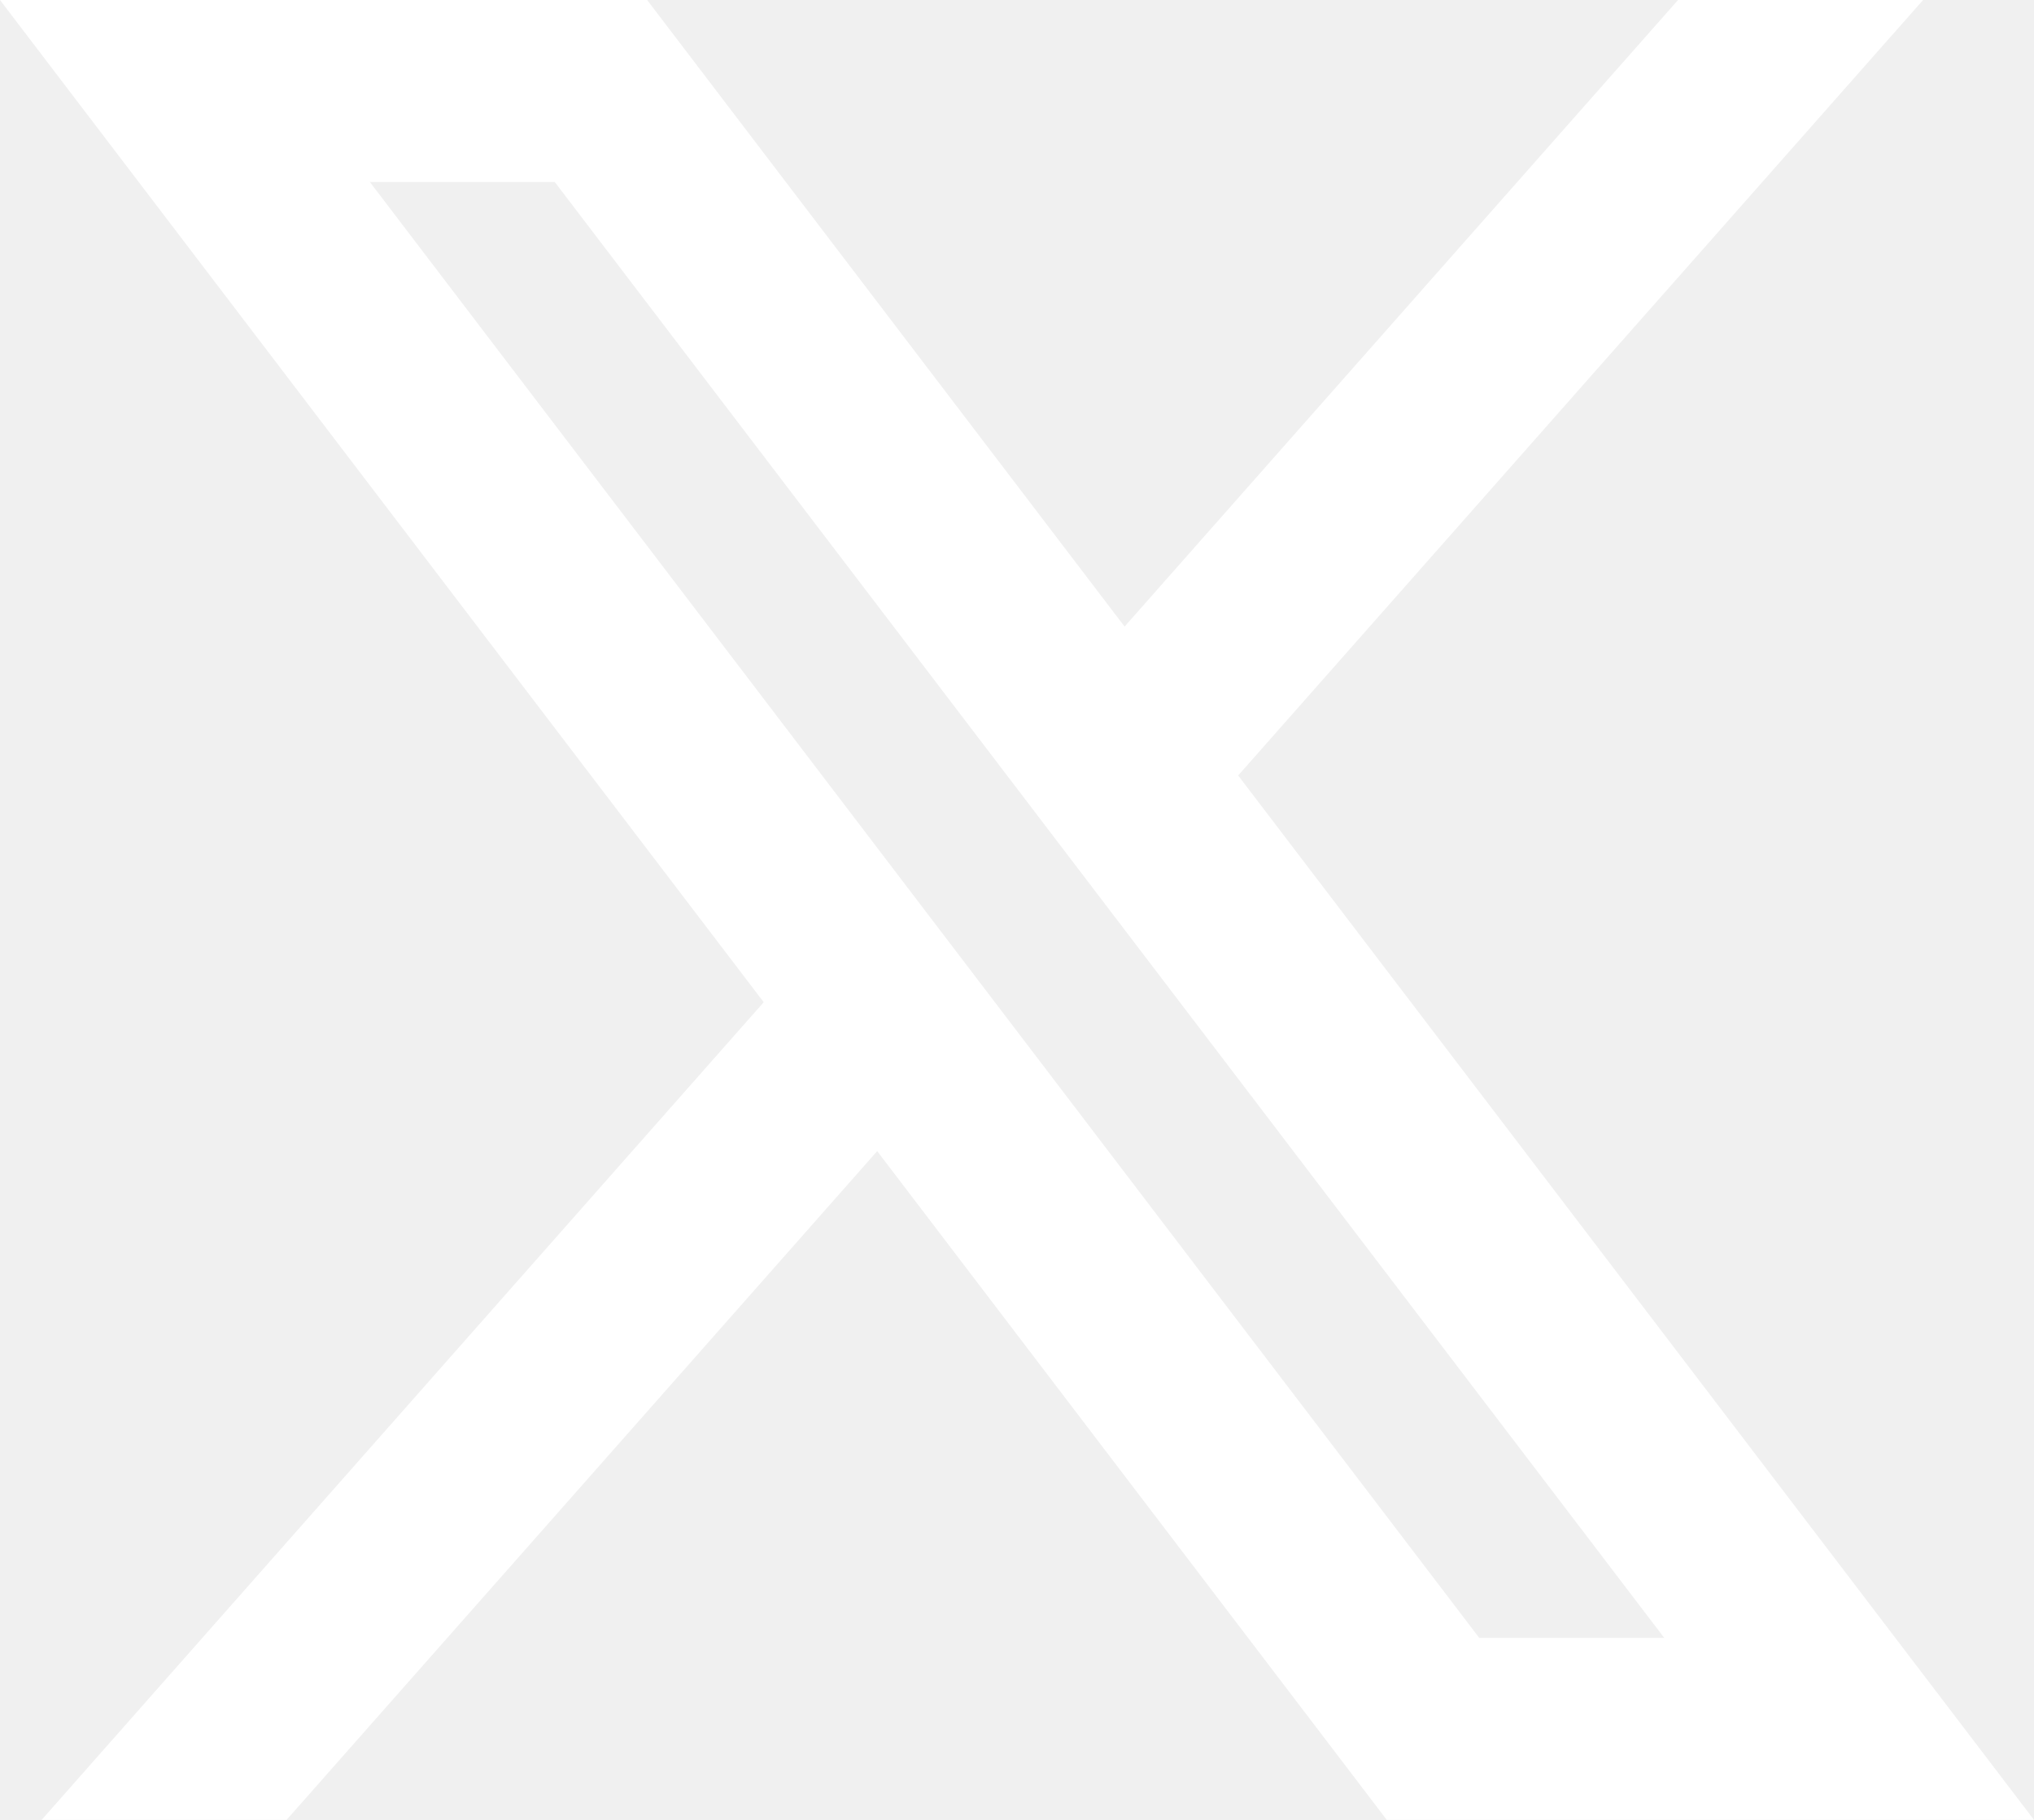
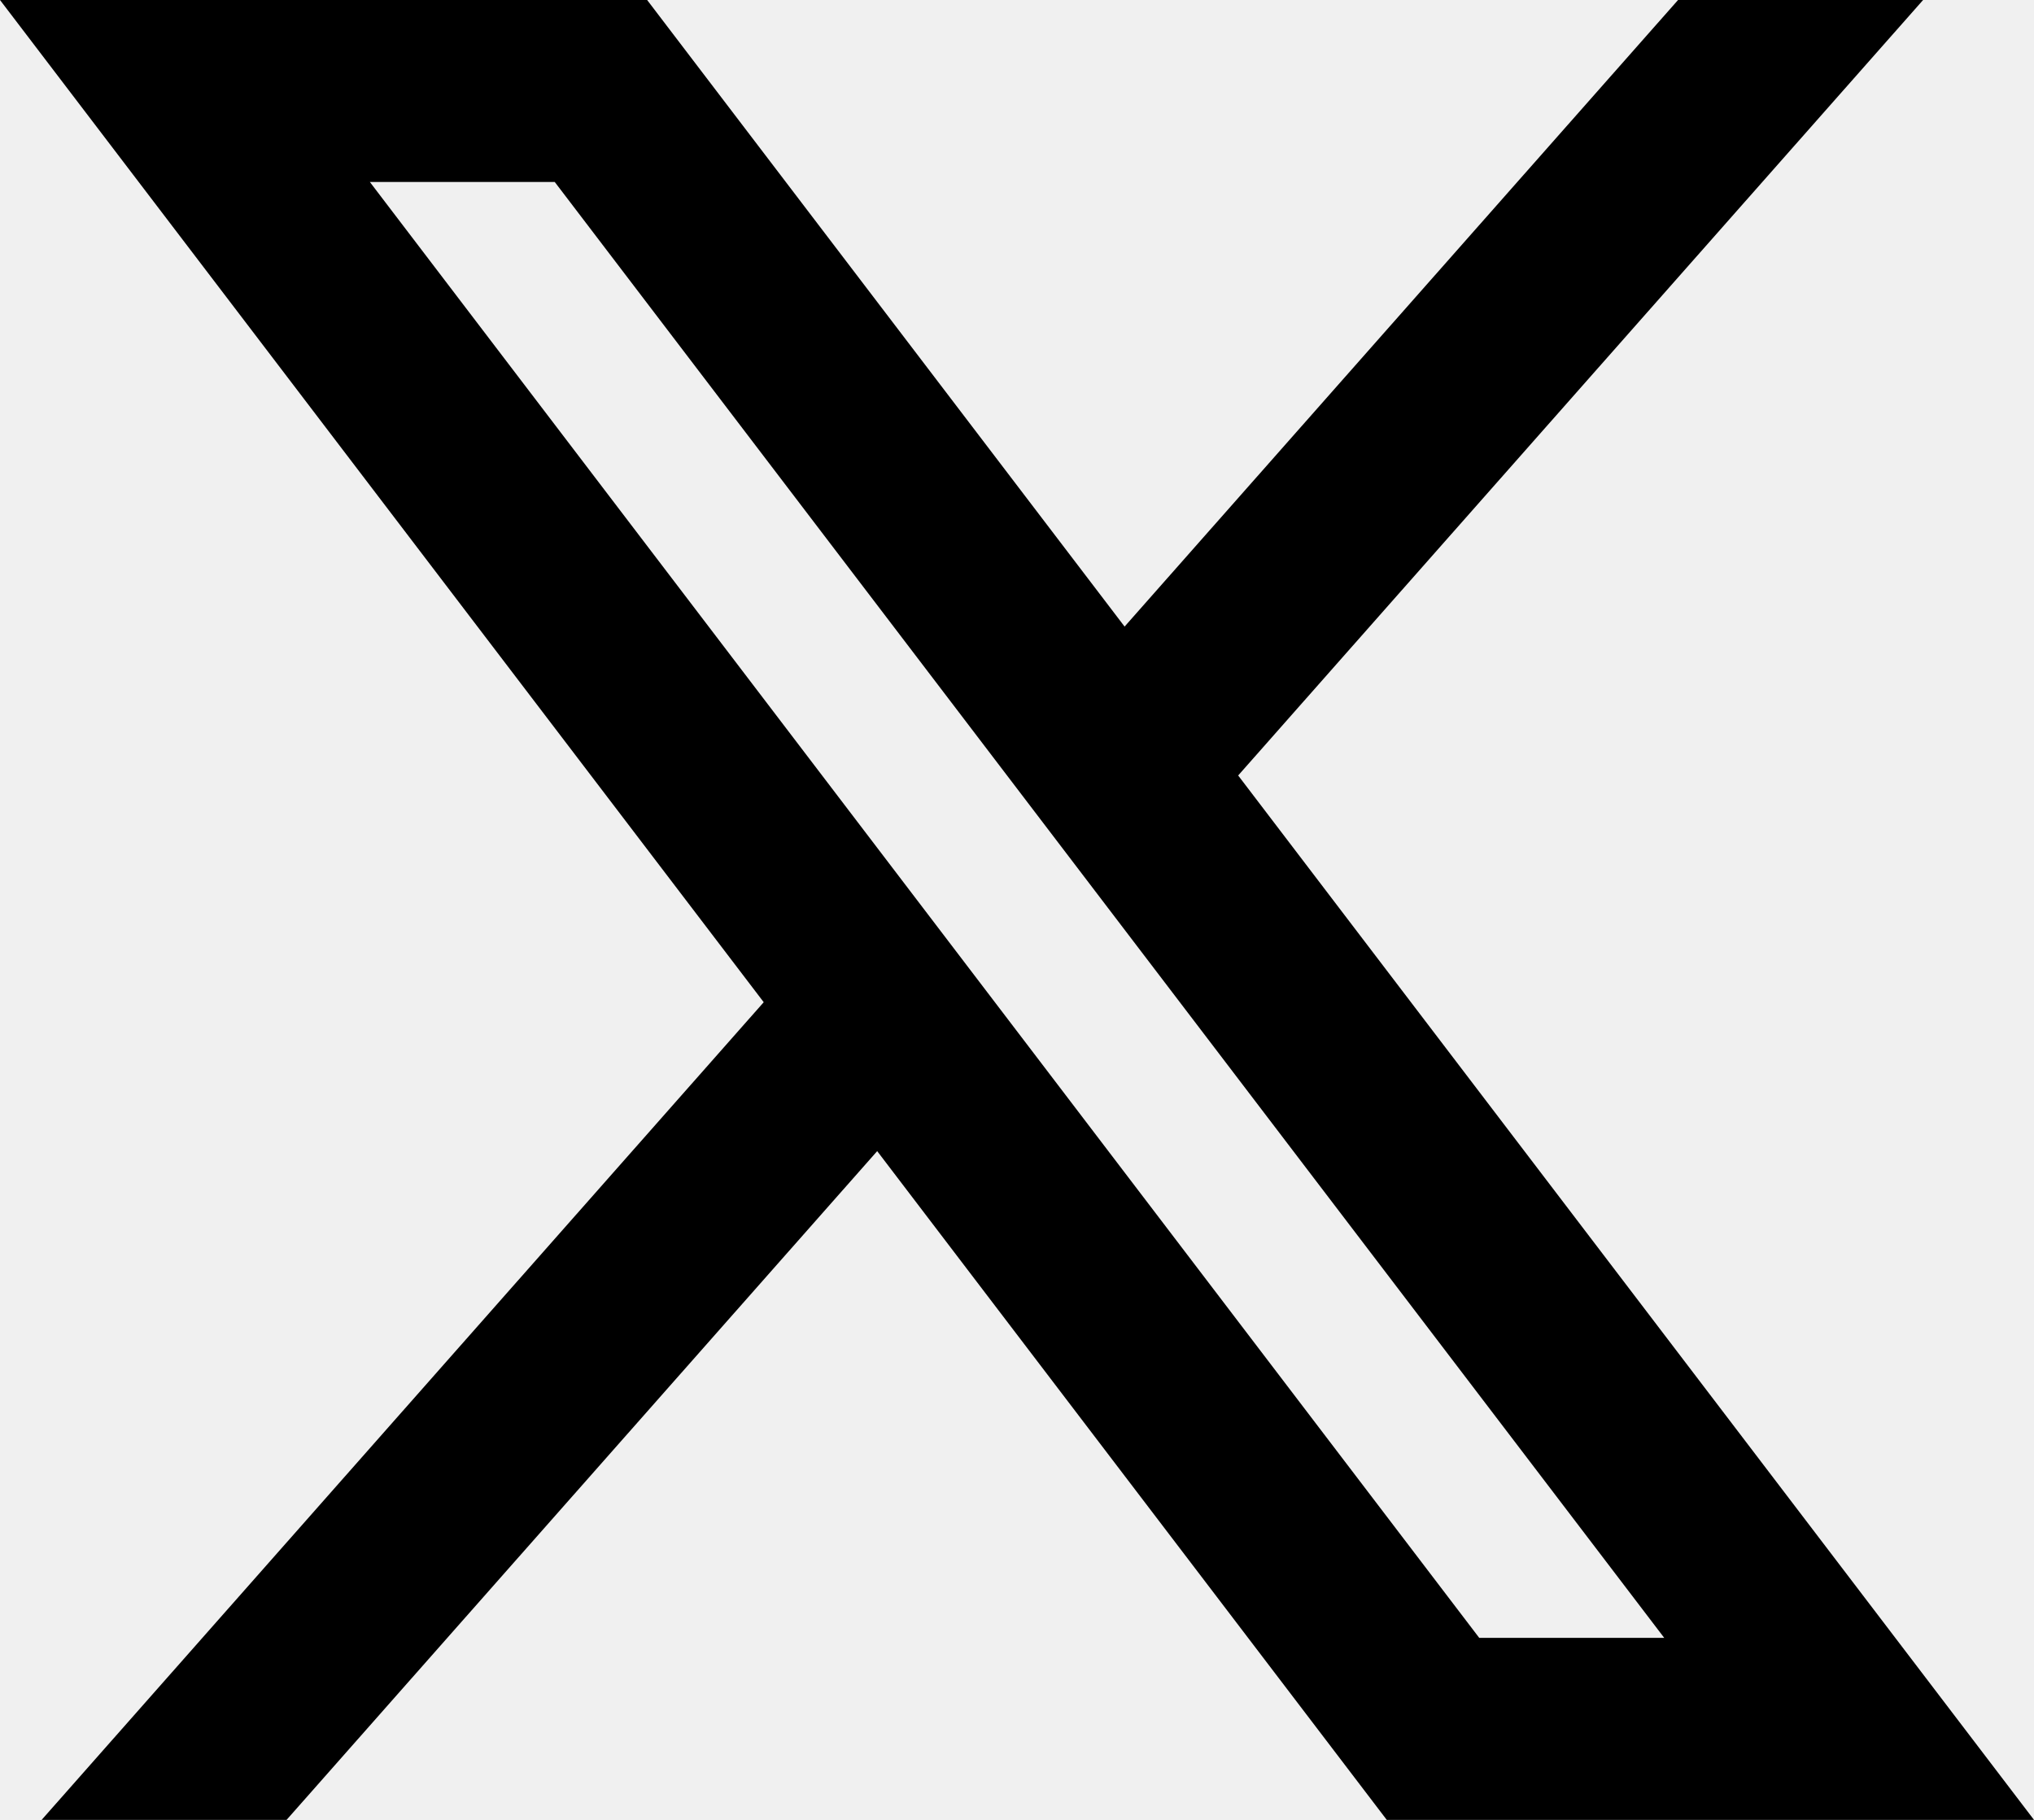
<svg xmlns="http://www.w3.org/2000/svg" width="19" height="17" viewBox="0 0 19 17" fill="none">
-   <path d="M6.045 0H0L7.134 9.362L0.389 17H2.677L8.194 10.753L12.954 17H19L11.566 7.244L17.964 0H15.675L10.505 5.853L6.045 0ZM13.818 15.3L3.455 1.7H5.182L15.546 15.3H13.818Z" fill="white" />
+   <path d="M6.045 0H0L7.134 9.362L0.389 17H2.677L8.194 10.753L12.954 17H19L11.566 7.244L17.964 0H15.675L10.505 5.853L6.045 0ZM13.818 15.3L3.455 1.7H5.182L15.546 15.3H13.818Z" fill="currentColor" />
</svg>
